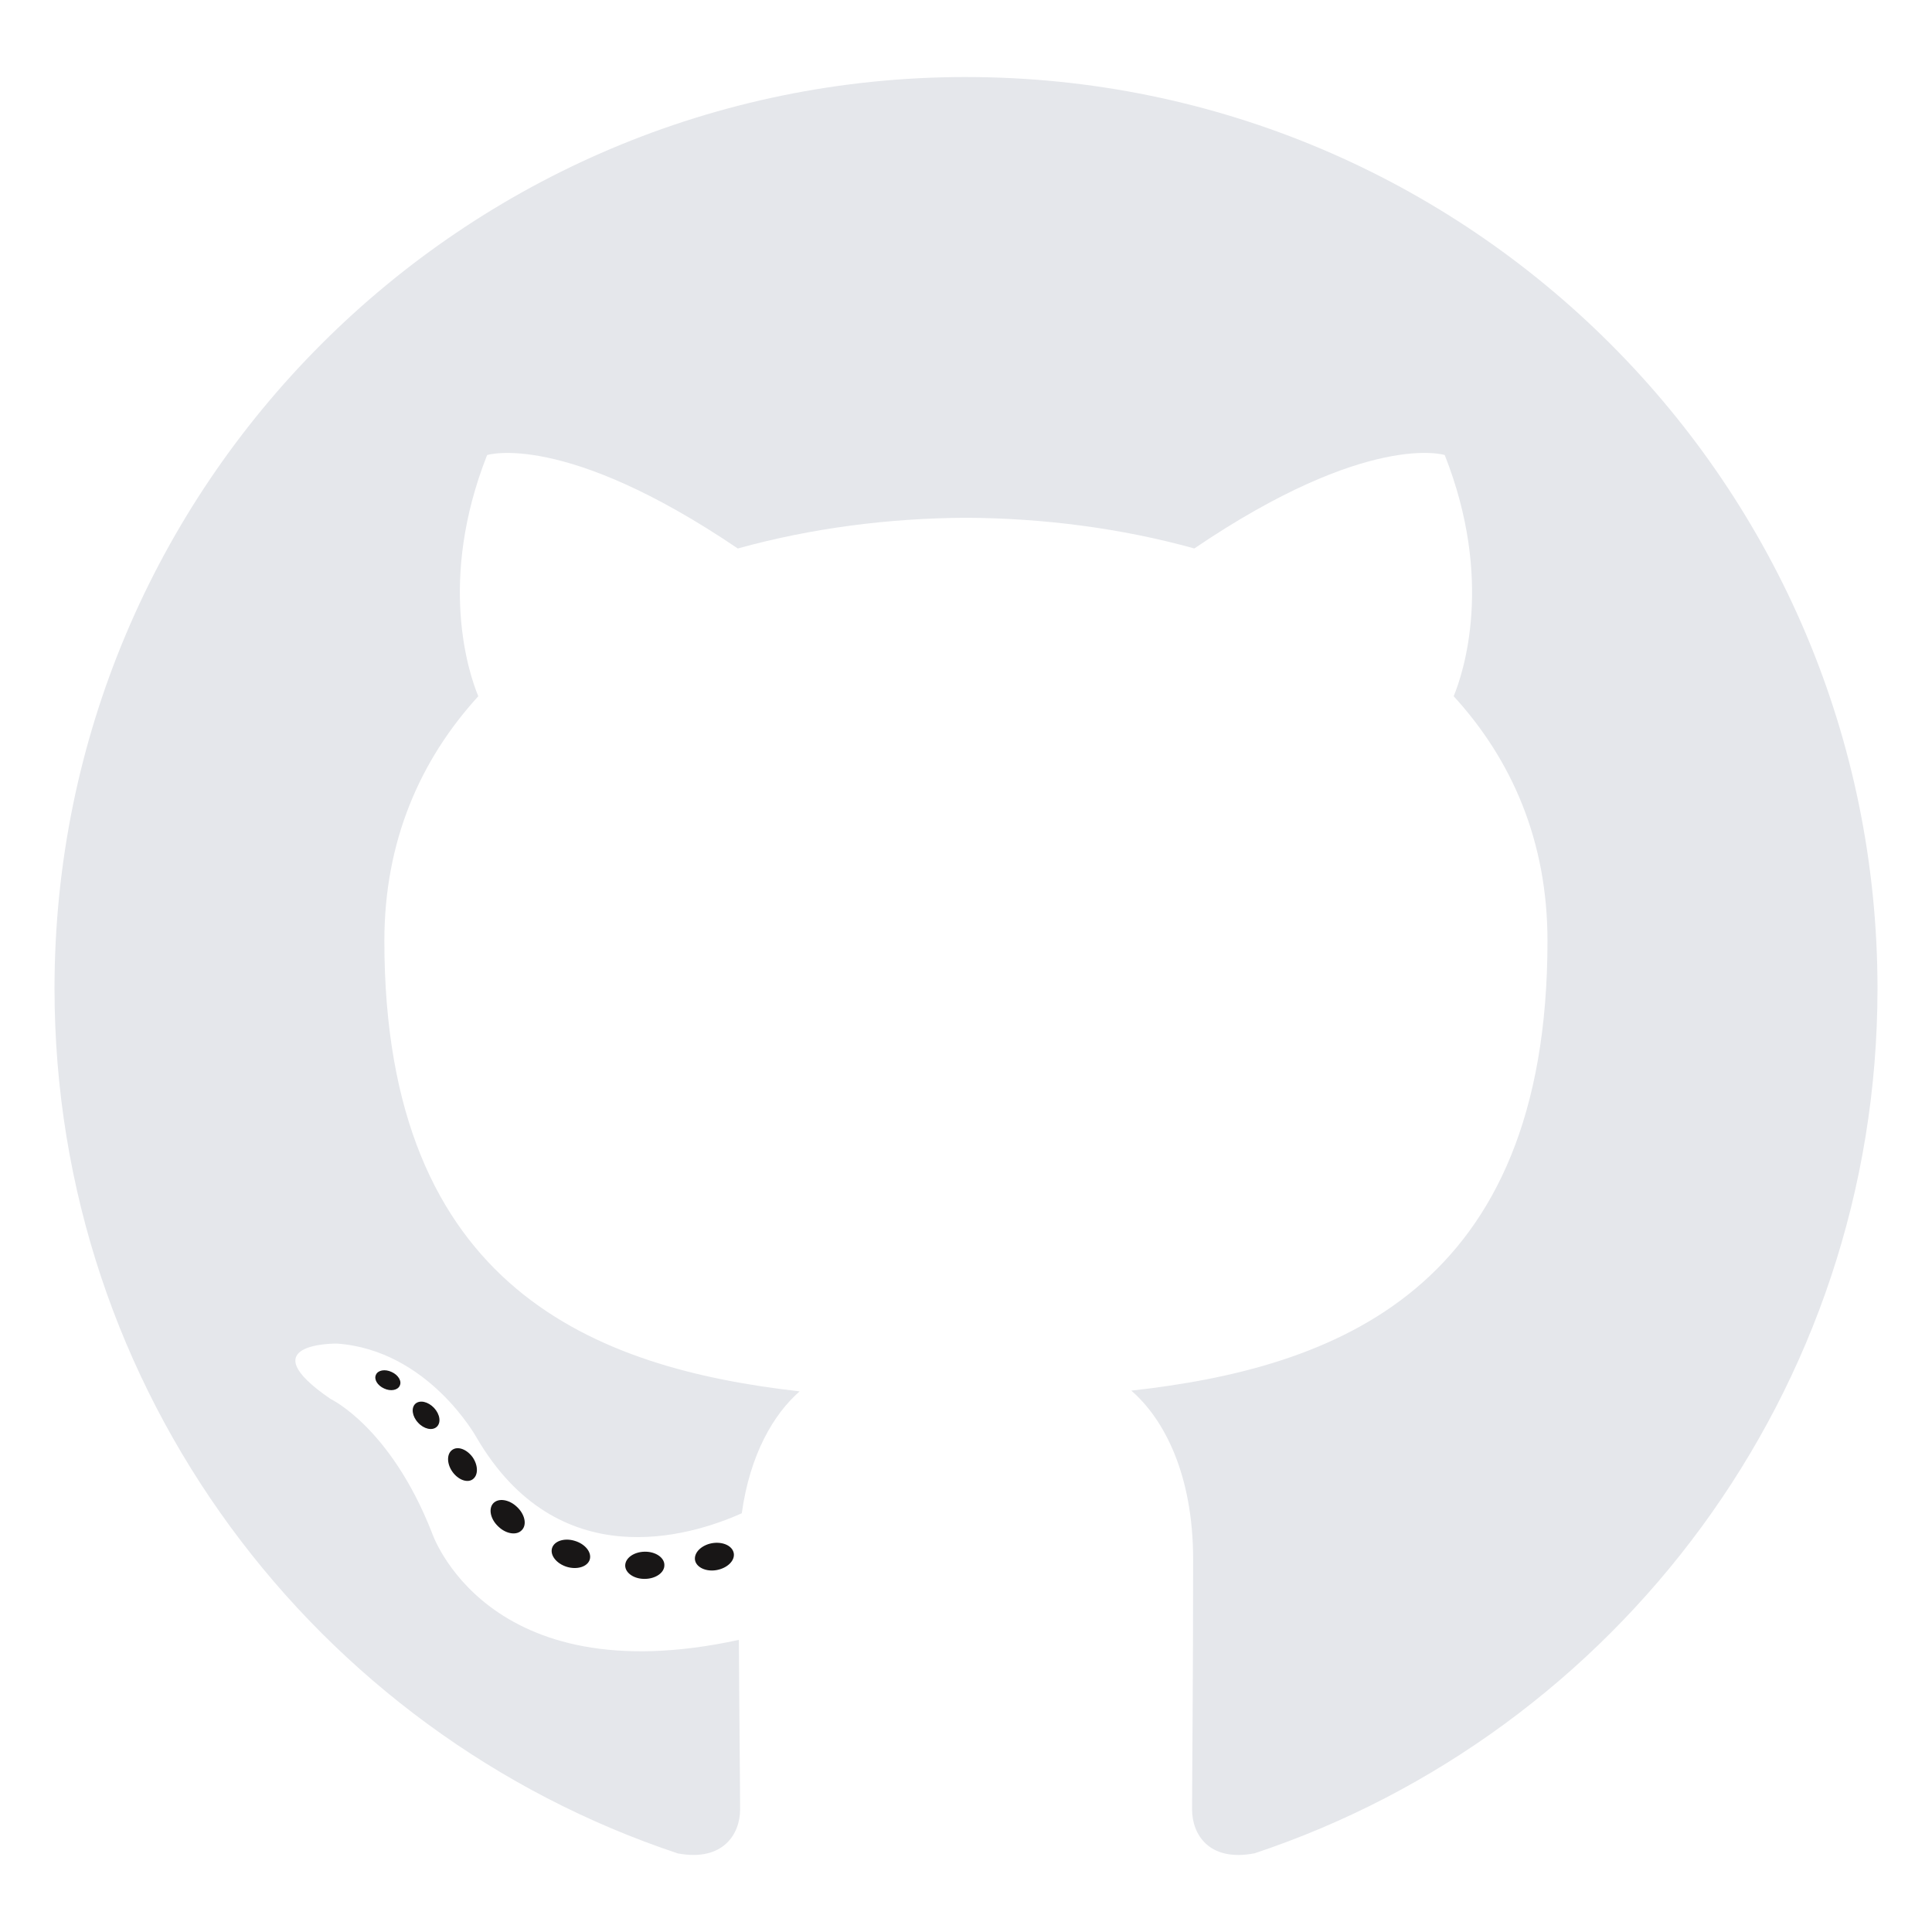
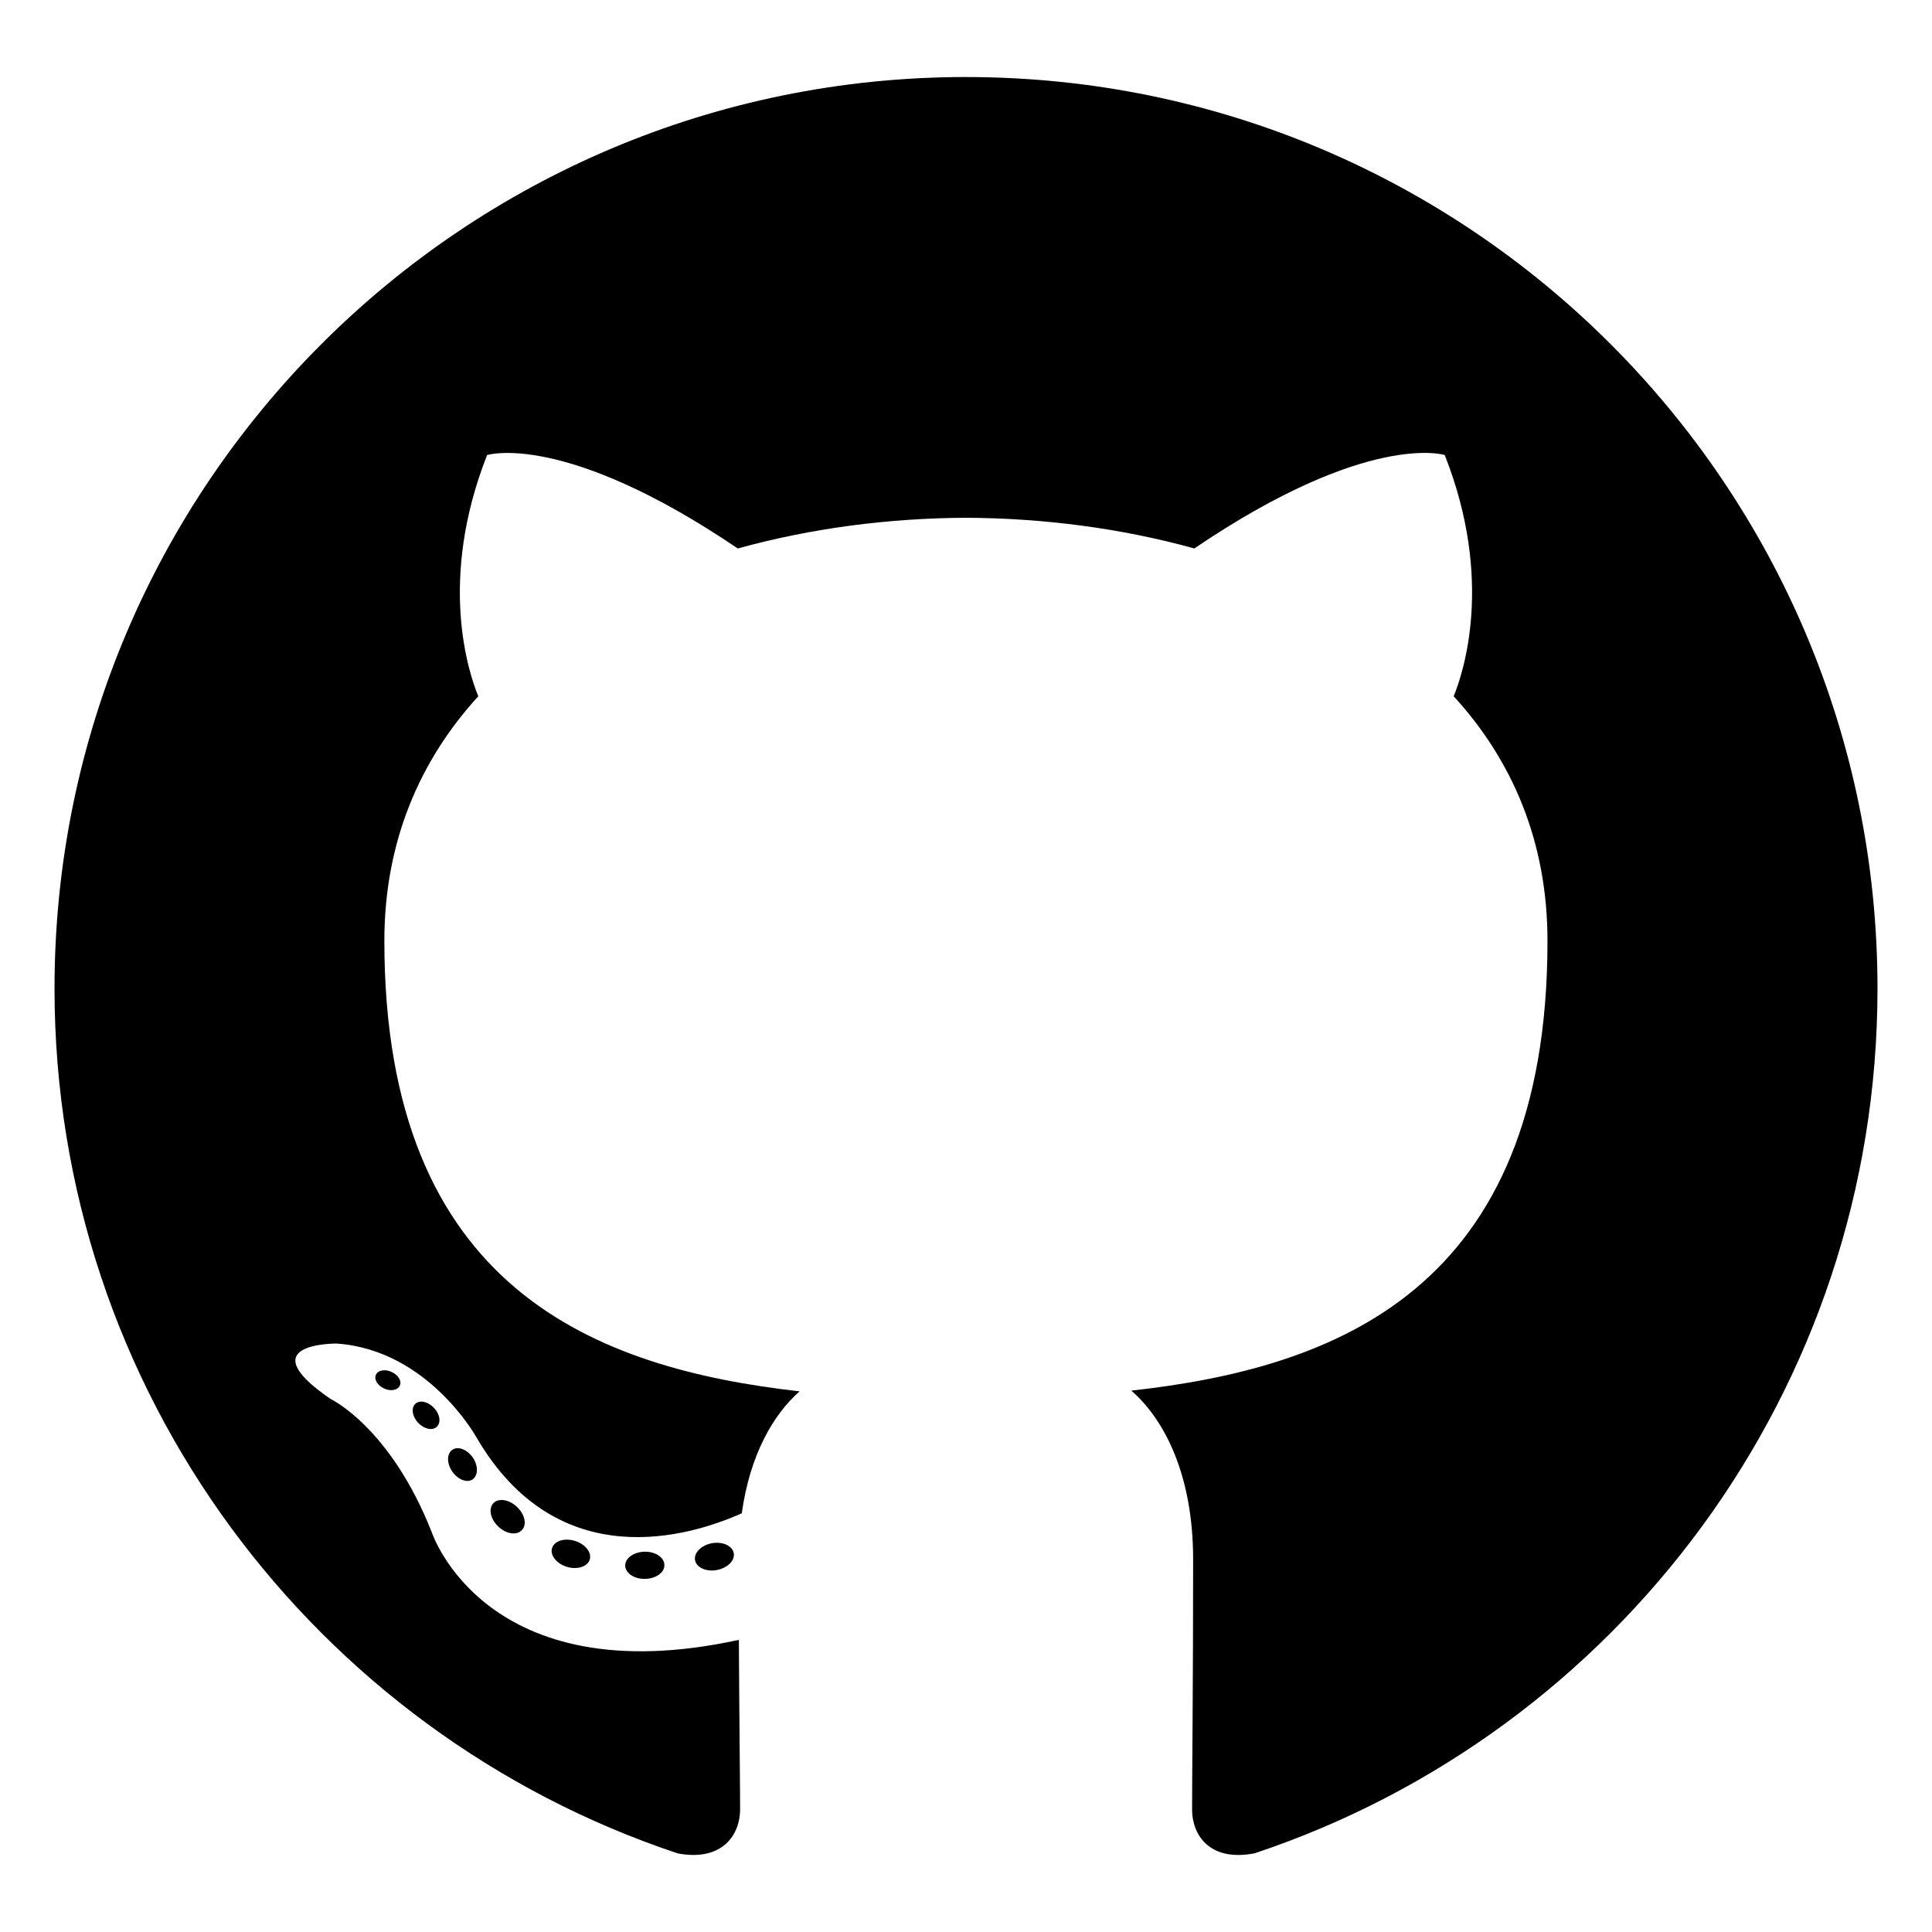
<svg xmlns="http://www.w3.org/2000/svg" viewBox="0 0 128 128">
-   <g fill="#181616">
-     <path fillRule="evenodd" fill="#E5E7EB" clipRule="evenodd" d="M64 5.103c-33.347 0-60.388 27.035-60.388 60.388 0 26.682 17.303 49.317 41.297 57.303 3.017.56 4.125-1.31 4.125-2.905 0-1.44-.056-6.197-.082-11.243-16.8 3.653-20.345-7.125-20.345-7.125-2.747-6.98-6.705-8.836-6.705-8.836-5.48-3.748.413-3.67.413-3.67 6.063.425 9.257 6.223 9.257 6.223 5.386 9.23 14.127 6.562 17.573 5.02.542-3.903 2.107-6.568 3.834-8.076-13.413-1.525-27.514-6.704-27.514-29.843 0-6.593 2.36-11.98 6.223-16.21-.628-1.52-2.695-7.662.584-15.98 0 0 5.07-1.623 16.61 6.19C53.7 35 58.867 34.327 64 34.304c5.13.023 10.3.694 15.127 2.033 11.526-7.813 16.59-6.19 16.59-6.19 3.287 8.317 1.22 14.46.593 15.98 3.872 4.23 6.215 9.617 6.215 16.21 0 23.194-14.127 28.3-27.574 29.796 2.167 1.874 4.097 5.55 4.097 11.183 0 8.08-.07 14.583-.07 16.572 0 1.607 1.088 3.49 4.148 2.897 23.98-7.994 41.263-30.622 41.263-57.294C124.388 32.14 97.35 5.104 64 5.104z" />
+   <g fill="currentColor">
+     <path fillRule="evenodd" clipRule="evenodd" d="M64 5.103c-33.347 0-60.388 27.035-60.388 60.388 0 26.682 17.303 49.317 41.297 57.303 3.017.56 4.125-1.31 4.125-2.905 0-1.44-.056-6.197-.082-11.243-16.8 3.653-20.345-7.125-20.345-7.125-2.747-6.98-6.705-8.836-6.705-8.836-5.48-3.748.413-3.67.413-3.67 6.063.425 9.257 6.223 9.257 6.223 5.386 9.23 14.127 6.562 17.573 5.02.542-3.903 2.107-6.568 3.834-8.076-13.413-1.525-27.514-6.704-27.514-29.843 0-6.593 2.36-11.98 6.223-16.21-.628-1.52-2.695-7.662.584-15.98 0 0 5.07-1.623 16.61 6.19C53.7 35 58.867 34.327 64 34.304c5.13.023 10.3.694 15.127 2.033 11.526-7.813 16.59-6.19 16.59-6.19 3.287 8.317 1.22 14.46.593 15.98 3.872 4.23 6.215 9.617 6.215 16.21 0 23.194-14.127 28.3-27.574 29.796 2.167 1.874 4.097 5.55 4.097 11.183 0 8.08-.07 14.583-.07 16.572 0 1.607 1.088 3.49 4.148 2.897 23.98-7.994 41.263-30.622 41.263-57.294C124.388 32.14 97.35 5.104 64 5.104z" />
    <path d="M26.484 91.806c-.133.3-.605.39-1.035.185-.44-.196-.685-.605-.543-.906.13-.31.603-.395 1.04-.188.44.197.69.61.537.91zm2.446 2.729c-.287.267-.85.143-1.232-.28-.396-.42-.47-.983-.177-1.254.298-.266.844-.14 1.24.28.394.426.472.984.17 1.255zM31.312 98.012c-.37.258-.976.017-1.35-.52-.37-.538-.37-1.183.01-1.44.373-.258.97-.025 1.35.507.368.545.368 1.19-.01 1.452zm3.261 3.361c-.33.365-1.036.267-1.552-.23-.527-.487-.674-1.18-.343-1.544.336-.366 1.045-.264 1.564.23.527.486.686 1.18.333 1.543zm4.5 1.951c-.147.473-.825.688-1.51.486-.683-.207-1.13-.76-.99-1.238.14-.477.823-.7 1.512-.485.683.206 1.13.756.988 1.237zm4.943.361c.017.498-.563.91-1.28.92-.723.017-1.308-.387-1.315-.877 0-.503.568-.91 1.29-.924.717-.013 1.306.387 1.306.88zm4.598-.782c.086.485-.413.984-1.126 1.117-.7.13-1.35-.172-1.44-.653-.086-.498.422-.997 1.122-1.126.714-.123 1.354.17 1.444.663zm0 0" />
  </g>
</svg>
